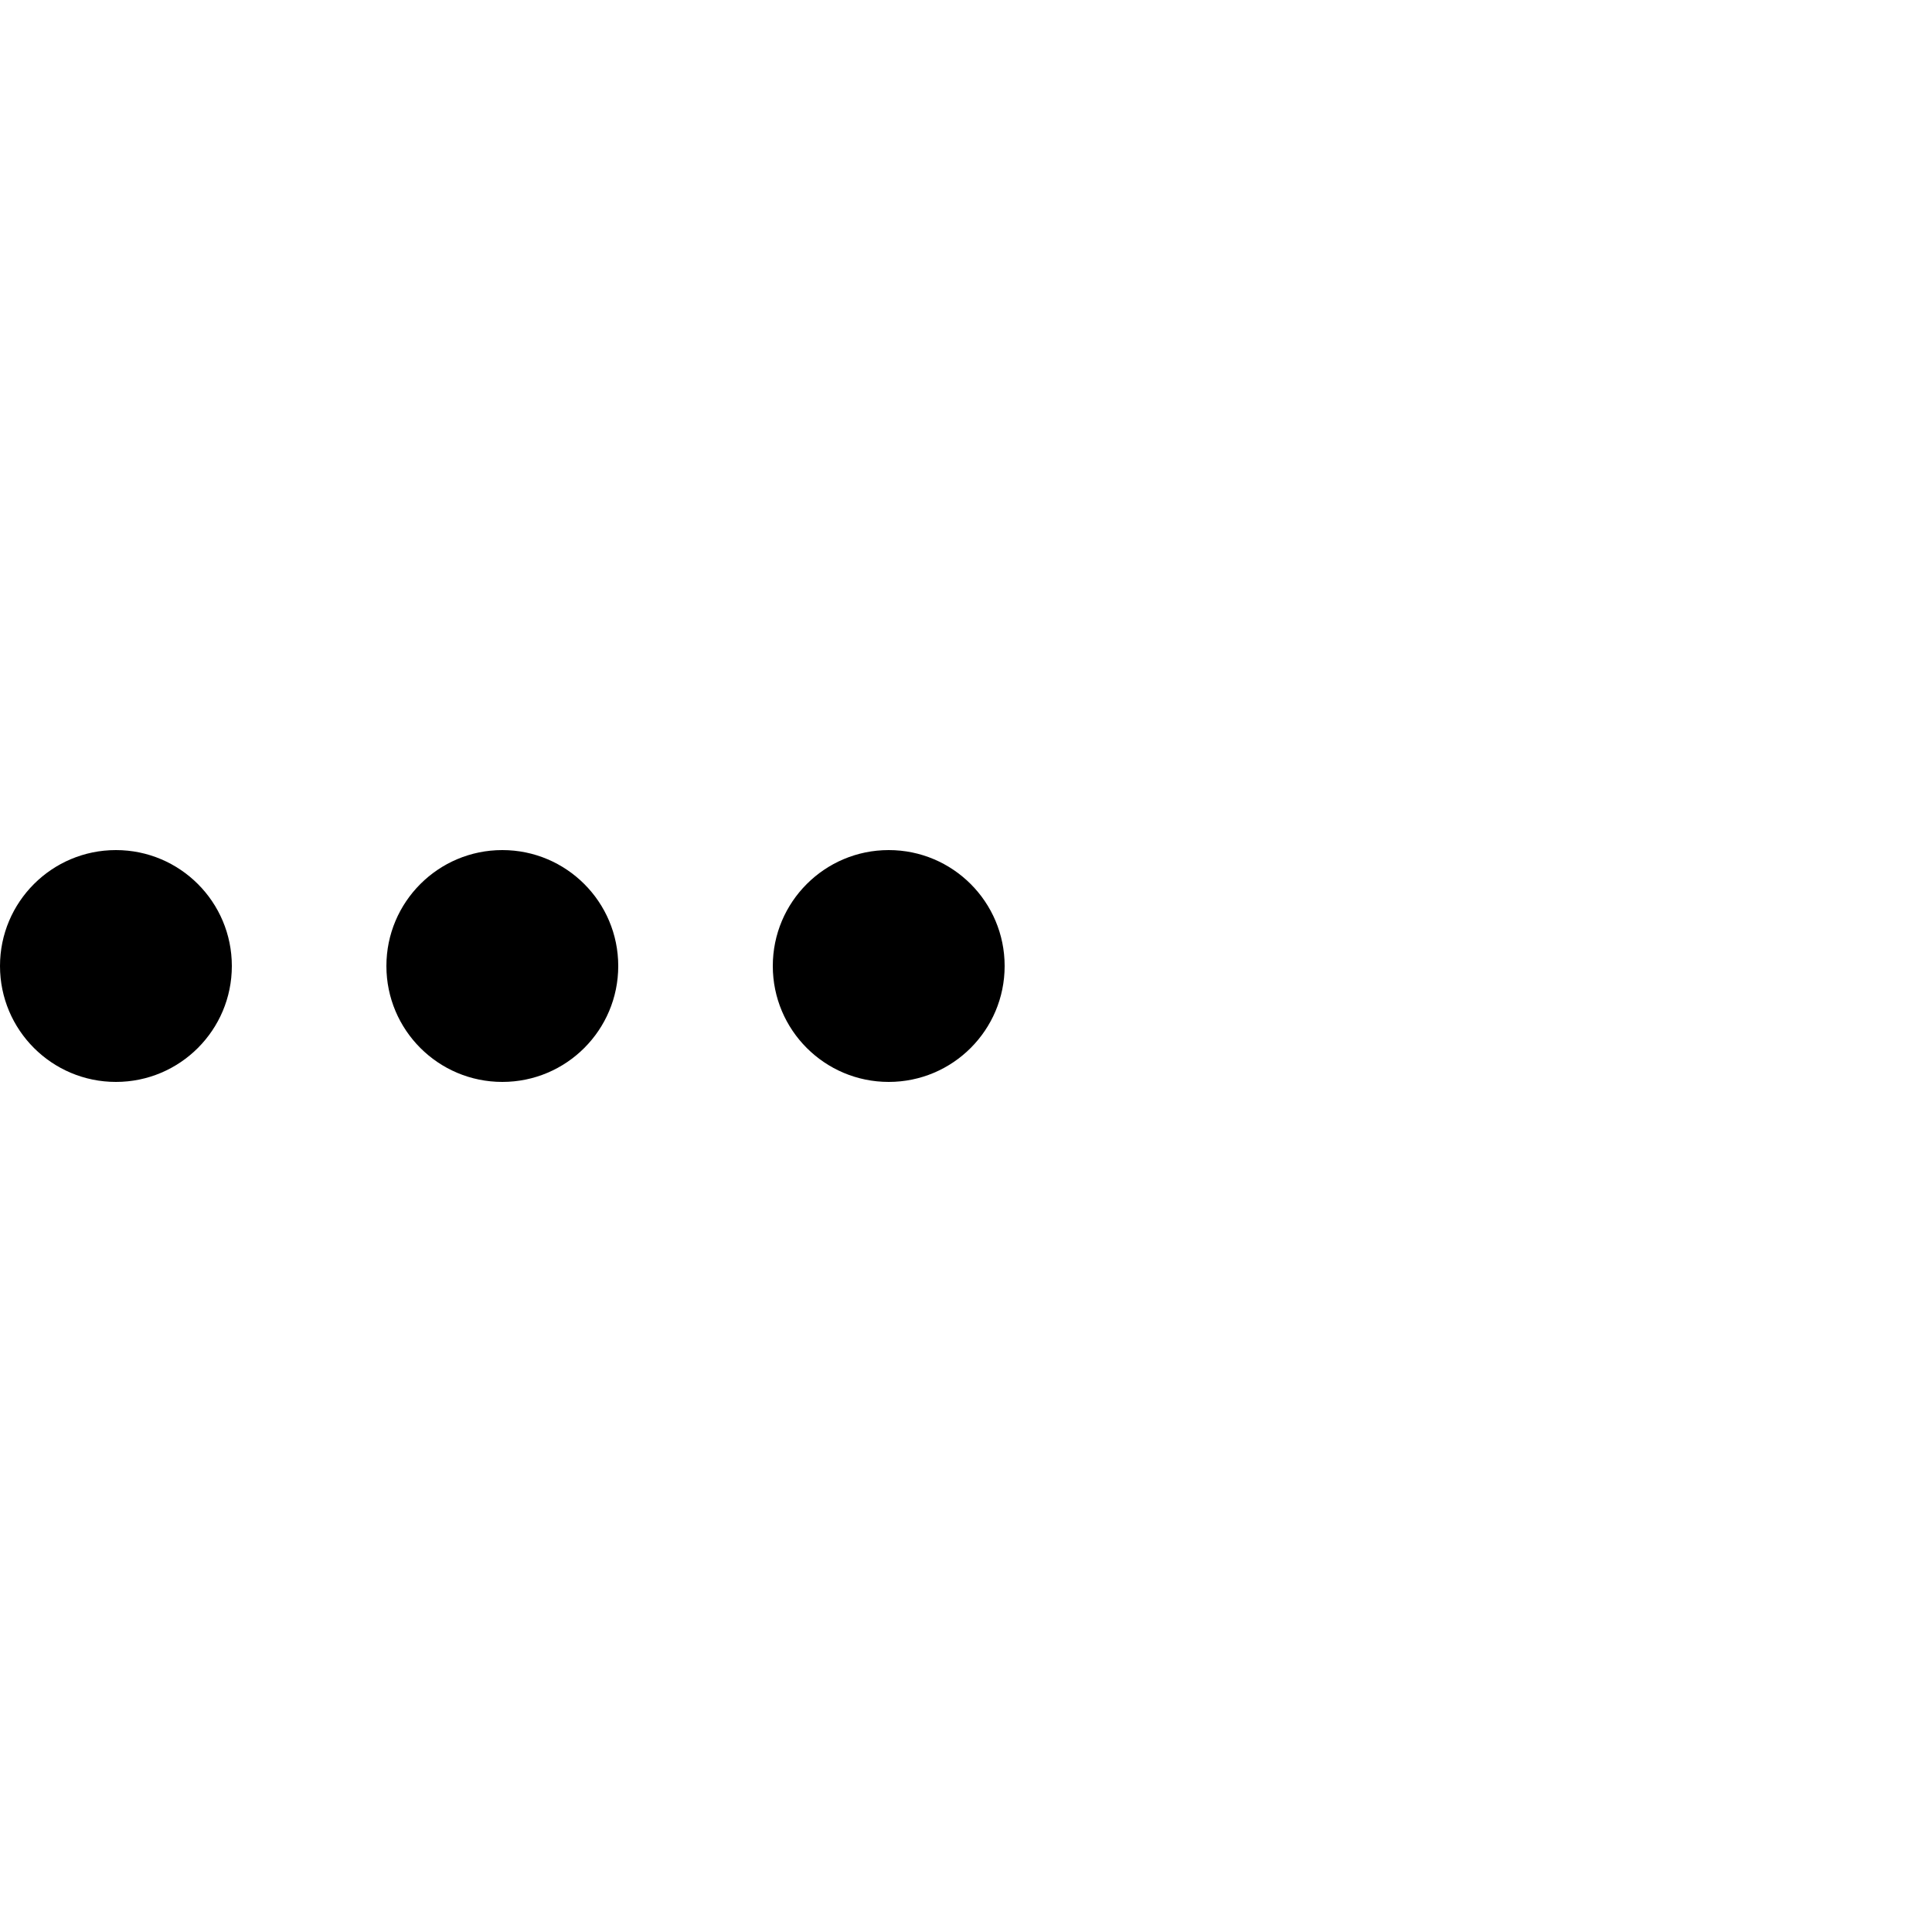
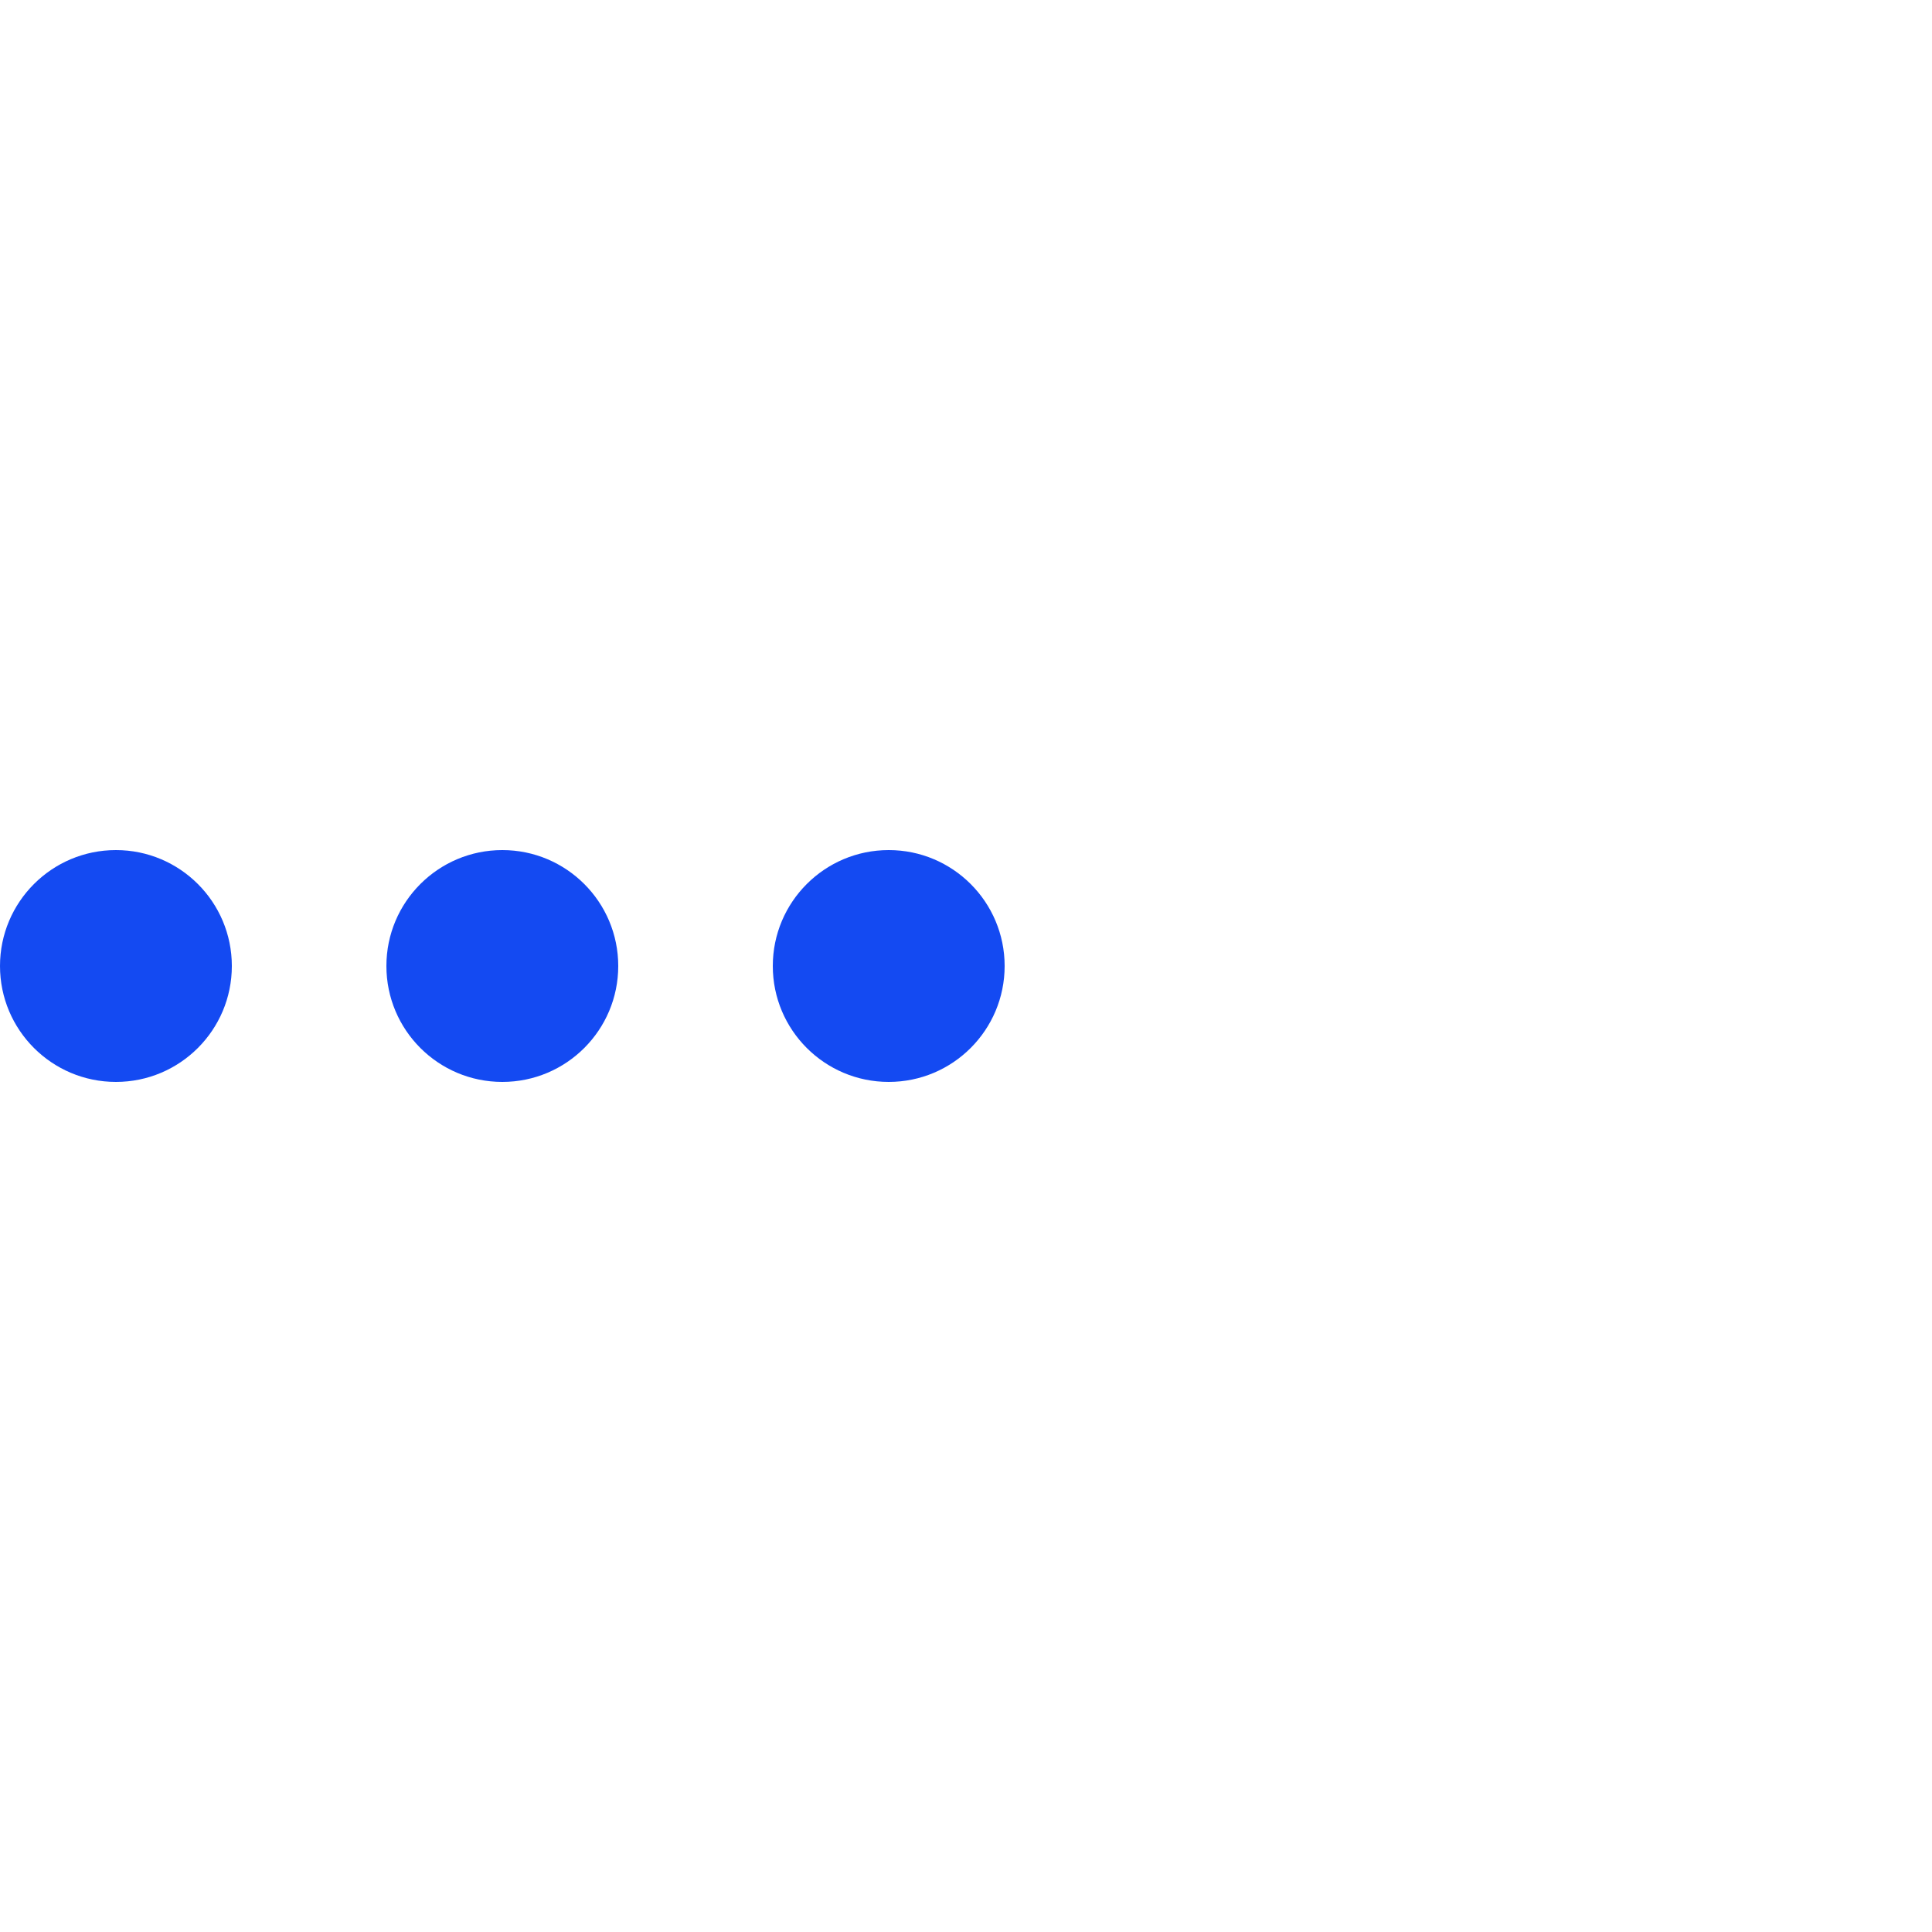
<svg xmlns="http://www.w3.org/2000/svg" version="1.1" id="L4" x="0px" y="0px" viewBox="0 0 100 100" enable-background="new 0 0 0 0" xml:space="preserve">
-   <circle fill="#000" stroke="none" cx="6" cy="50" r="6">
+   <circle fill="#144af2" stroke="none" cx="6" cy="50" r="6">
    <animate attributeName="opacity" dur="1s" values="0;1;0" repeatCount="indefinite" begin="0.1" />
  </circle>
-   <circle fill="#000" stroke="none" cx="26" cy="50" r="6">
+   <circle fill="#144af2" stroke="none" cx="26" cy="50" r="6">
    <animate attributeName="opacity" dur="1s" values="0;1;0" repeatCount="indefinite" begin="0.2" />
  </circle>
-   <circle fill="#000" stroke="none" cx="46" cy="50" r="6">
+   <circle fill="#144af2" stroke="none" cx="46" cy="50" r="6">
    <animate attributeName="opacity" dur="1s" values="0;1;0" repeatCount="indefinite" begin="0.3" />
  </circle>
</svg>
